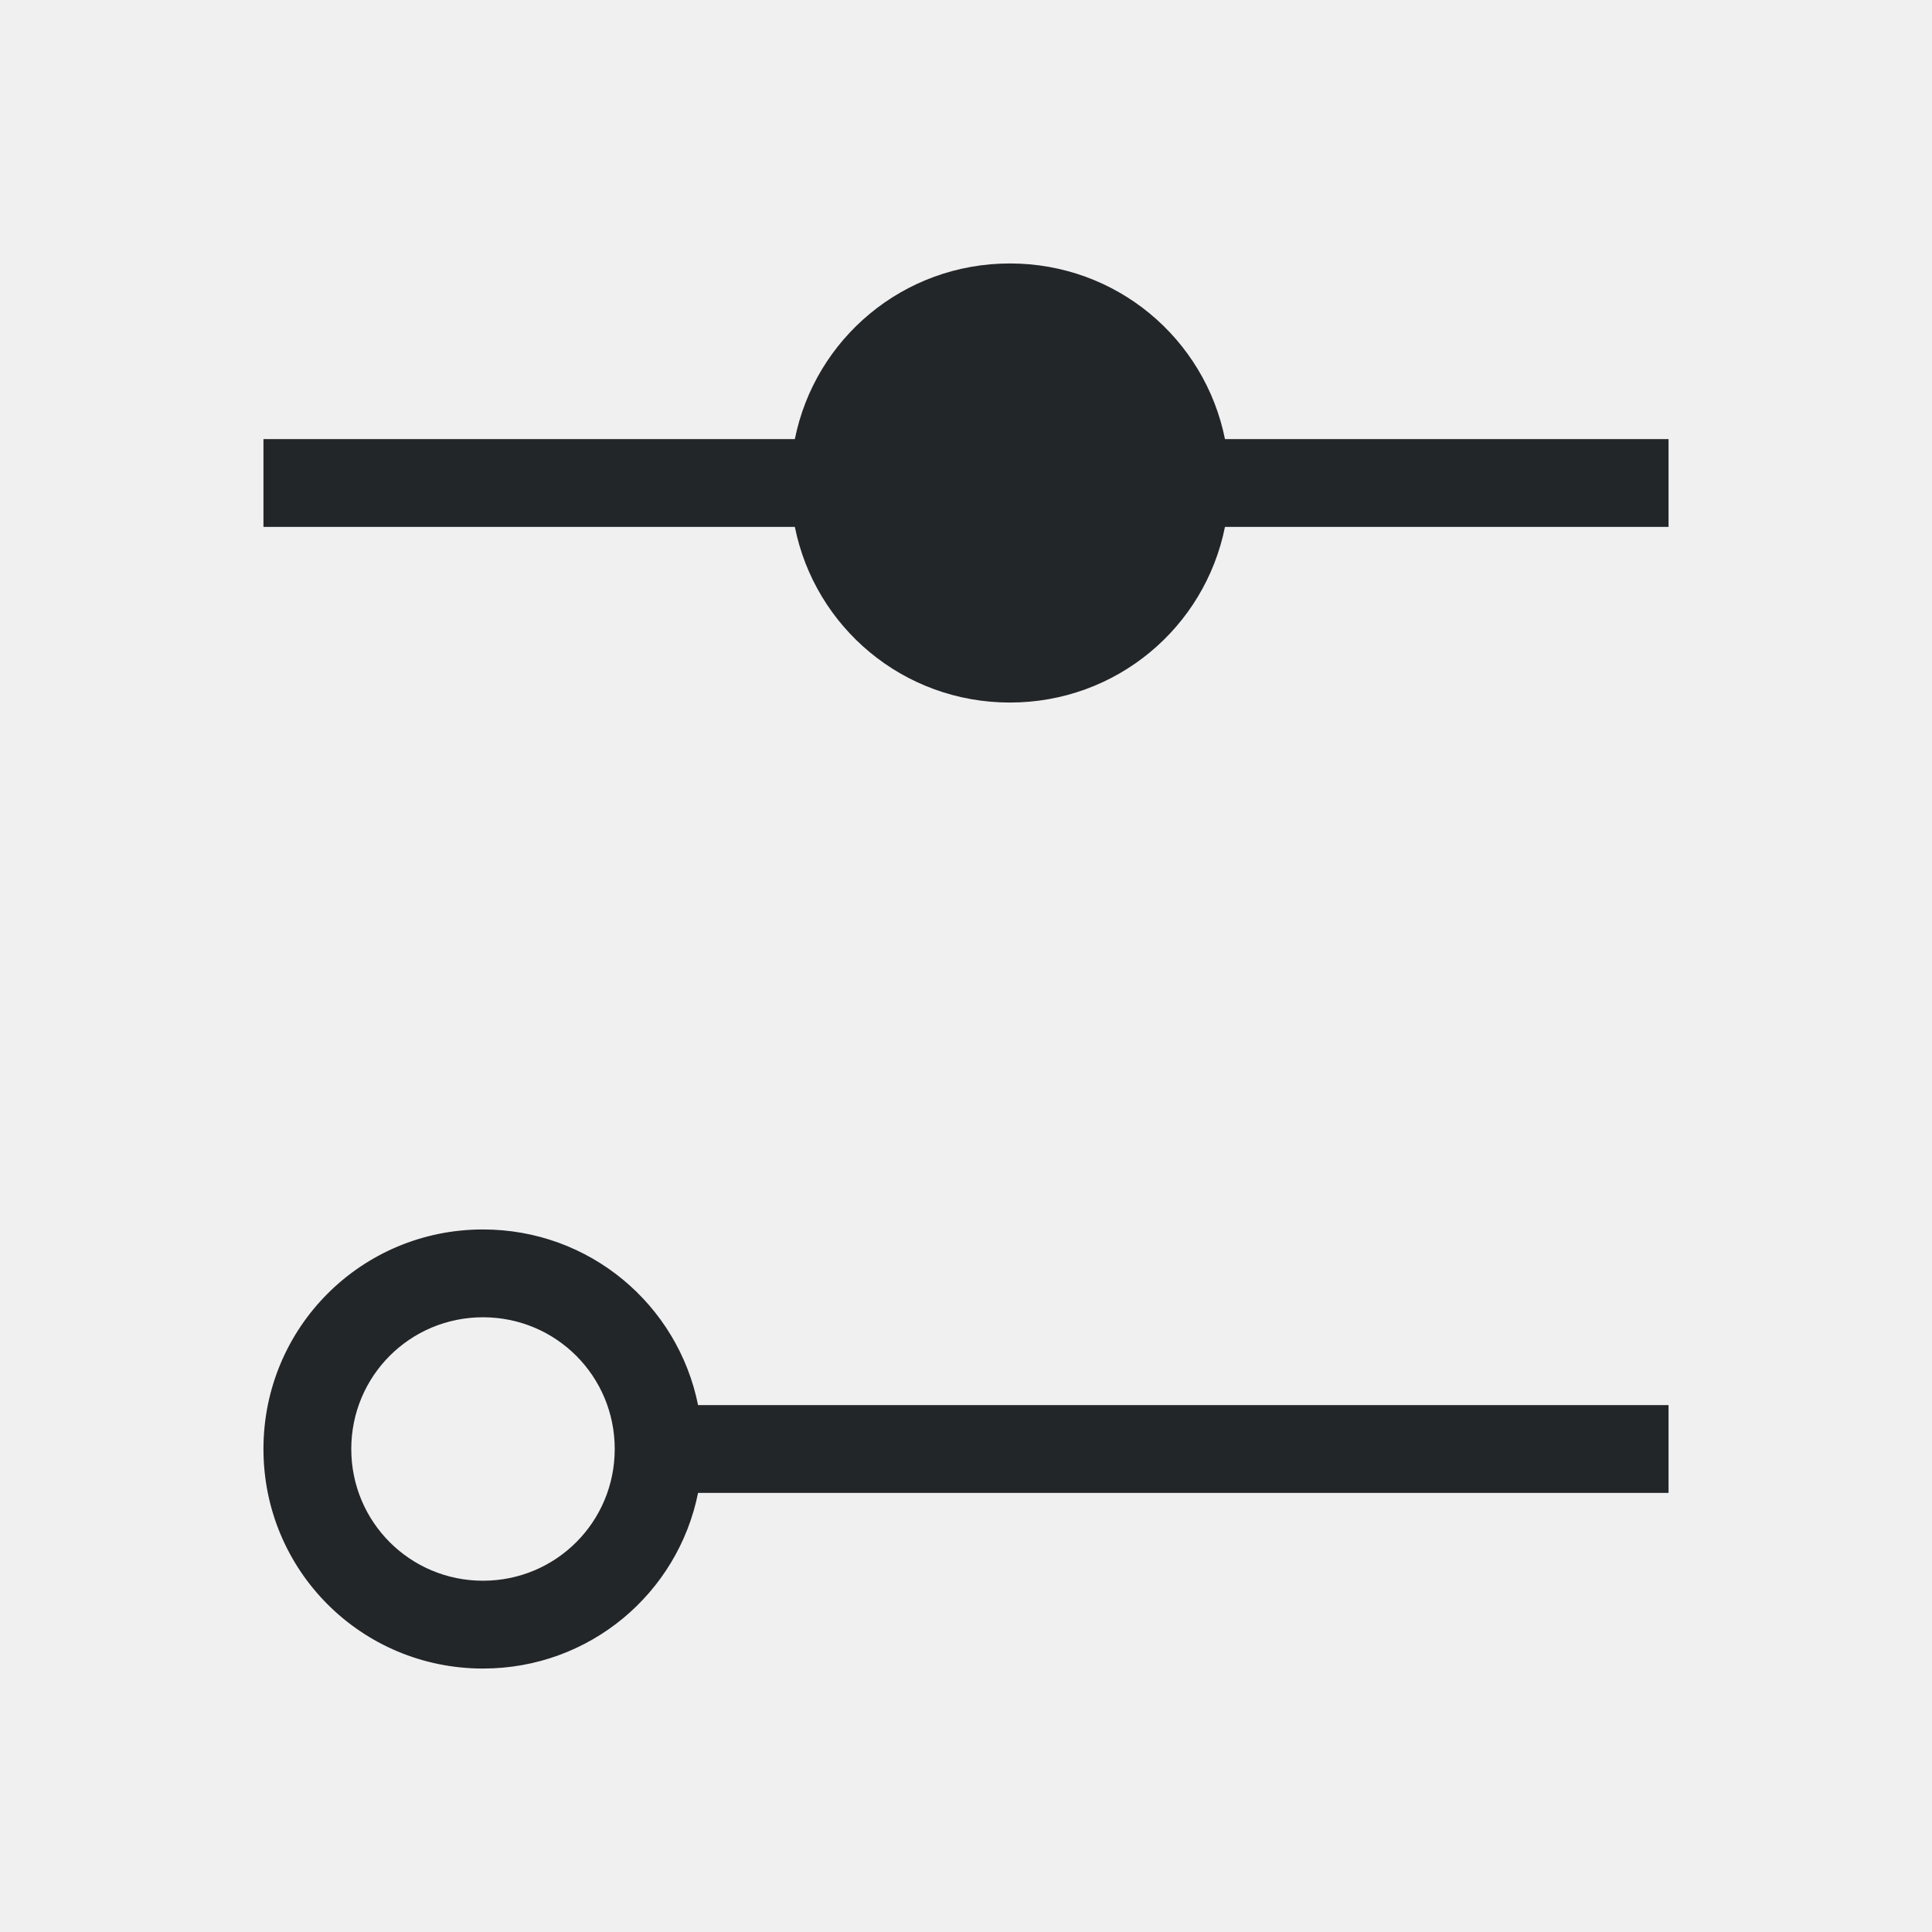
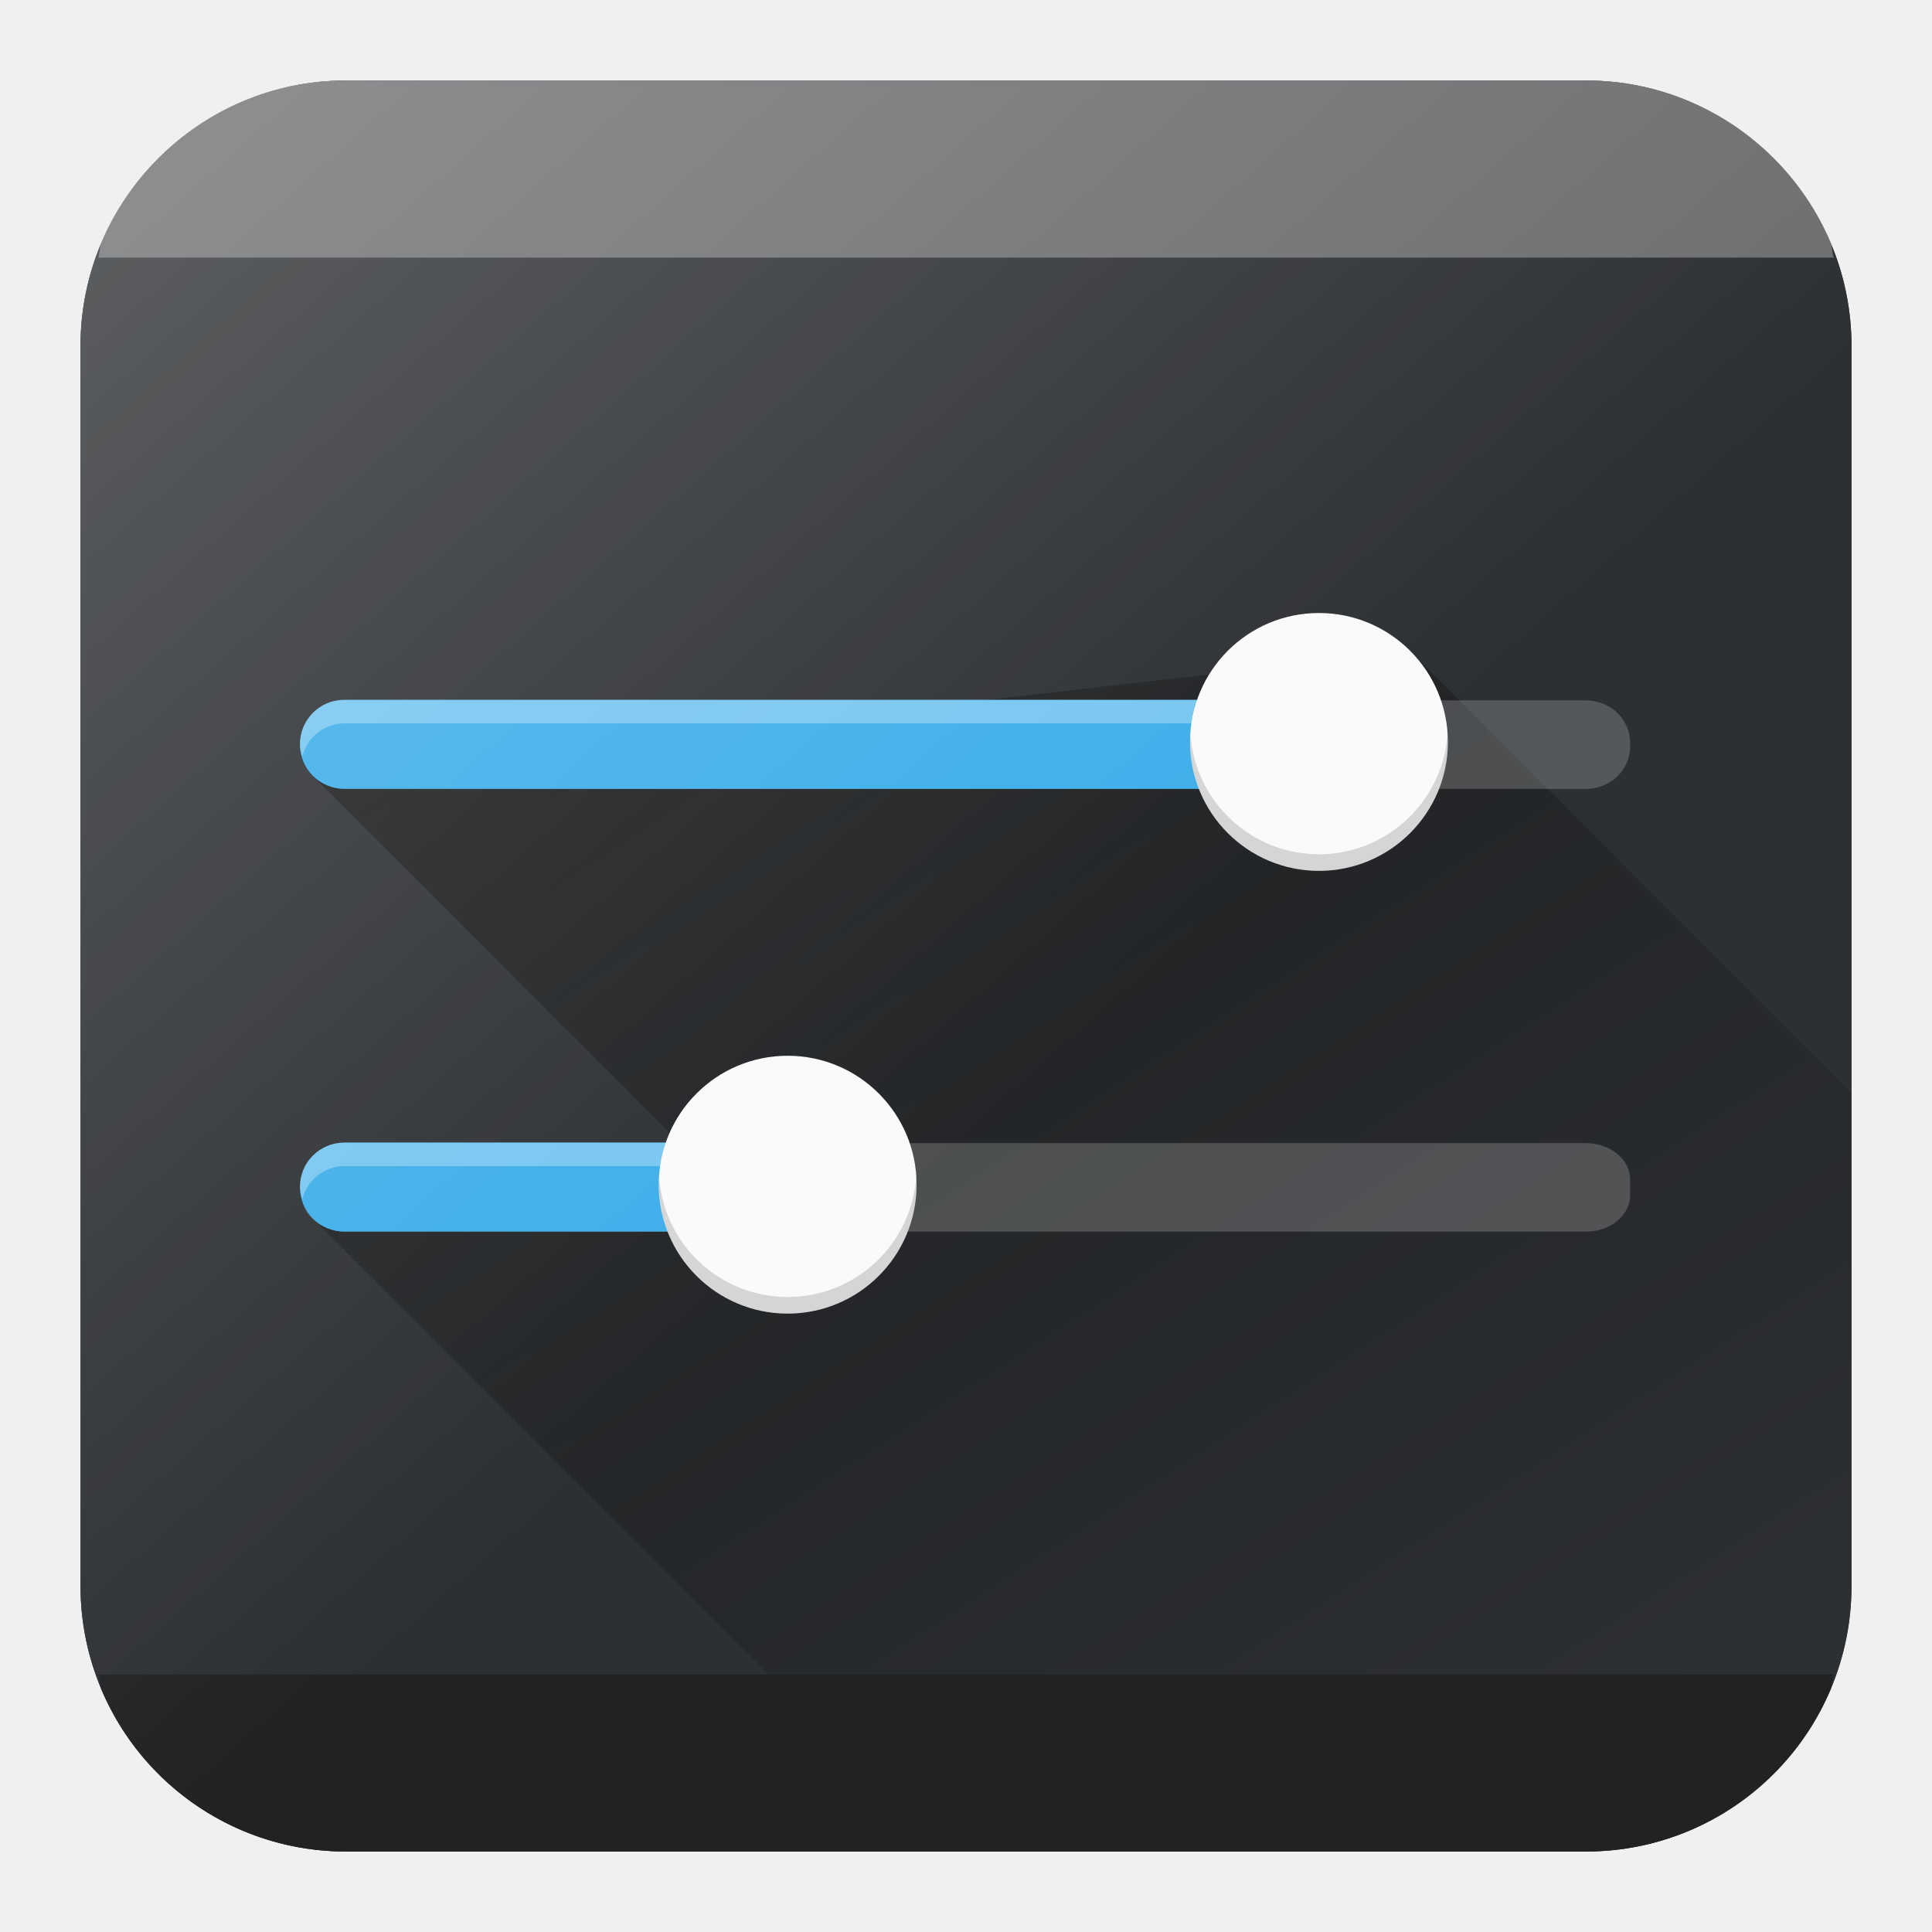
- <svg xmlns="http://www.w3.org/2000/svg" viewBox="0 0 22 22">
-   <defs id="defs3051">
-     <style type="text/css" id="current-color-scheme">
-       .ColorScheme-Text {
-         color:#232629;
-       }
-       </style>
+ <svg xmlns="http://www.w3.org/2000/svg" xmlns:xlink="http://www.w3.org/1999/xlink" width="48" height="48" id="svg2" version="1.1">
+   <defs id="defs4">
+     <linearGradient id="linearGradient4298">
+       <stop offset="0" id="stop4300" stop-color="#000" stop-opacity="1" />
+       <stop offset="1" id="stop4302" stop-color="#000" stop-opacity="0" />
+     </linearGradient>
+     <linearGradient id="linearGradient4214">
+       <stop offset="0" id="stop4216" stop-color="#fff" stop-opacity="1" />
+       <stop offset="1" id="stop4218" stop-color="#fff" stop-opacity="0" />
+     </linearGradient>
+     <linearGradient id="a" y1="547.634" y2="499.679" x2="388.865" gradientUnits="userSpaceOnUse" gradientTransform="translate(-384.57 -499.8)" x1="428.816">
+       <stop stop-color="#2a2c2f" id="stop7" />
+       <stop offset="1" stop-color="#536161" id="stop9" />
+     </linearGradient>
+     <linearGradient id="b" y1="44" y2="12" x2="14" gradientUnits="userSpaceOnUse" x1="36">
+       <stop stop-color="#bfc9c9" id="stop12" stop-opacity="1" />
+       <stop offset="1" stop-color="#fbfbfb" id="stop14" stop-opacity="1" />
+     </linearGradient>
+     <linearGradient id="c" y1="529.8" x1="418.57" y2="539.825" x2="419.974" gradientUnits="userSpaceOnUse" gradientTransform="translate(-384.57 -499.8)">
+       <stop stop-color="#292c2f" id="stop17" />
+       <stop offset="1" stop-opacity="0" id="stop19" />
+     </linearGradient>
+     <linearGradient xlink:href="#linearGradient4214" id="linearGradient4220" x1="1" y1="0" x2="25" y2="27" gradientUnits="userSpaceOnUse" />
+     <linearGradient id="c-6" y1="527.014" x1="406.501" y2="539.825" x2="419.974" gradientUnits="userSpaceOnUse" gradientTransform="translate(-404.99 -523.8)">
+       <stop stop-color="#292c2f" id="stop17-7" />
+       <stop offset="1" stop-opacity="0" id="stop19-5" />
+     </linearGradient>
+     <linearGradient xlink:href="#linearGradient4298" id="linearGradient4304" x1="26.929" y1="5.995" x2="47.121" y2="37.127" gradientUnits="userSpaceOnUse" />
+     <linearGradient xlink:href="#linearGradient4298" id="linearGradient890" gradientUnits="userSpaceOnUse" x1="26.929" y1="5.995" x2="47.121" y2="37.127" gradientTransform="matrix(1.099999,0,0,1.099999,-0.3999925,-0.3999925)" />
+     <linearGradient xlink:href="#linearGradient4214" id="linearGradient907" gradientUnits="userSpaceOnUse" x1="1" y1="0" x2="25" y2="27" gradientTransform="matrix(1.099999,0,0,1.099999,-0.3999925,-0.3999925)" />
+     <style id="current-color-scheme" type="text/css" />
+     <linearGradient xlink:href="#linearGradient4298" id="linearGradient881" gradientUnits="userSpaceOnUse" x1="26.929" y1="5.995" x2="47.121" y2="37.127" gradientTransform="matrix(1.099999,0,0,1.099999,-0.3999925,-0.3999925)" />
+     <linearGradient xlink:href="#linearGradient4214" id="linearGradient883" gradientUnits="userSpaceOnUse" x1="1" y1="0" x2="25" y2="27" gradientTransform="matrix(1.099999,0,0,1.099999,-0.3999925,-0.3999925)" />
  </defs>
-   <path style="fill:currentColor;fill-opacity:1;stroke:none" d="M 11.5 3 C 10.286 3 9.281 3.856 9.051 5 L 3 5 L 3 6 L 9.051 6 C 9.281 7.144 10.286 8 11.5 8 C 12.714 8 13.719 7.144 13.949 6 L 19 6 L 19 5 L 13.949 5 C 13.719 3.856 12.714 3 11.5 3 z M 5.5 14 C 4.115 14 3 15.115 3 16.5 C 3 17.885 4.115 19 5.5 19 C 6.714 19 7.719 18.144 7.949 17 L 19 17 L 19 16 L 7.949 16 C 7.719 14.856 6.714 14 5.5 14 z M 5.5 15 C 6.331 15 7 15.669 7 16.5 C 7 17.331 6.331 18 5.5 18 C 4.669 18 4 17.331 4 16.5 C 4 15.669 4.669 15 5.5 15 z " class="ColorScheme-Text" />
+   <g id="g1" transform="translate(-1.999977,-1.999977)">
+     <rect id="rect23" height="44" rx="6.6" y="4" x="4" width="44" ry="6.6" style="fill:#2d3033;fill-opacity:1;stroke-width:1.1" />
+     <path style="color:#000000;clip-rule:nonzero;display:inline;overflow:visible;visibility:visible;opacity:0.4;isolation:auto;mix-blend-mode:normal;color-interpolation:sRGB;color-interpolation-filters:linearRGB;solid-color:#000000;solid-opacity:1;fill:url(#linearGradient881);fill-opacity:1;fill-rule:evenodd;stroke:none;stroke-width:1.1;stroke-linecap:butt;stroke-linejoin:miter;stroke-miterlimit:4;stroke-dasharray:none;stroke-dashoffset:0;stroke-opacity:1;color-rendering:auto;image-rendering:auto;shape-rendering:auto;text-rendering:auto" d="m 47.558,43.6 c 0.246,-0.693 0.44,-1.415 0.44,-2.193 L 47.996,29.162 37.034,18.18 9.809,21.316 19.4,30.907 9.753,32.257 21.099,43.6 Z" id="path893" display="inline" overflow="visible" visibility="visible" stroke-miterlimit="4" />
+     <rect style="color:#000000;clip-rule:nonzero;display:inline;overflow:visible;visibility:visible;opacity:0.194;isolation:auto;mix-blend-mode:normal;color-interpolation:sRGB;color-interpolation-filters:linearRGB;solid-color:#000000;solid-opacity:1;fill:#ffffff;fill-opacity:1;fill-rule:evenodd;stroke:none;stroke-width:1.1;stroke-linecap:butt;stroke-linejoin:miter;stroke-miterlimit:4;stroke-dasharray:none;stroke-dashoffset:0;stroke-opacity:1;marker:none;color-rendering:auto;image-rendering:auto;shape-rendering:auto;text-rendering:auto" id="rect4159" width="33" height="2.2" x="9.5" y="19.4" rx="1.1" ry="1.052" display="inline" overflow="visible" visibility="visible" stroke-miterlimit="4" />
+     <path id="path4172" d="m 10.557,19.387 c -0.613,0 -1.105,0.493 -1.105,1.107 0,0.613 0.493,1.105 1.105,1.105 h 23.163 v -2.212 z" style="color:#000000;clip-rule:nonzero;display:inline;overflow:visible;visibility:visible;opacity:1;isolation:auto;mix-blend-mode:normal;color-interpolation:sRGB;color-interpolation-filters:linearRGB;solid-color:#000000;solid-opacity:1;fill:#3daee9;fill-opacity:1;fill-rule:evenodd;stroke:none;stroke-width:1.1;stroke-linecap:butt;stroke-linejoin:miter;stroke-miterlimit:4;stroke-dasharray:none;stroke-dashoffset:0;stroke-opacity:1;marker:none;color-rendering:auto;image-rendering:auto;shape-rendering:auto;text-rendering:auto" display="inline" overflow="visible" visibility="visible" stroke-miterlimit="4" />
+     <path style="color:#000000;clip-rule:nonzero;display:inline;overflow:visible;visibility:visible;opacity:0.3;isolation:auto;mix-blend-mode:normal;color-interpolation:sRGB;color-interpolation-filters:linearRGB;solid-color:#000000;solid-opacity:1;fill:#ffffff;fill-opacity:1;fill-rule:evenodd;stroke:none;stroke-width:1.1;stroke-linecap:butt;stroke-linejoin:miter;stroke-miterlimit:4;stroke-dasharray:none;stroke-dashoffset:0;stroke-opacity:1;marker:none;color-rendering:auto;image-rendering:auto;shape-rendering:auto;text-rendering:auto" d="m 10.556,19.387 c -0.612,0 -1.105,0.494 -1.105,1.107 0,0.105 0.033,0.197 0.06,0.293 A 1.087,1.087 0 0 1 10.556,19.972 h 23.164 v -0.585 z" id="path4242" display="inline" overflow="visible" visibility="visible" stroke-miterlimit="4" />
+     <circle r="3.203" cy="20.433" cx="34.769" id="circle4174" style="color:#000000;clip-rule:nonzero;display:inline;overflow:visible;visibility:visible;opacity:1;isolation:auto;mix-blend-mode:normal;color-interpolation:sRGB;color-interpolation-filters:linearRGB;solid-color:#000000;solid-opacity:1;fill:#fafafa;fill-opacity:1;fill-rule:evenodd;stroke:none;stroke-width:1.1;stroke-linecap:butt;stroke-linejoin:miter;stroke-miterlimit:4;stroke-dasharray:none;stroke-dashoffset:0;stroke-opacity:1;marker:none;color-rendering:auto;image-rendering:auto;shape-rendering:auto;text-rendering:auto" display="inline" overflow="visible" visibility="visible" stroke-miterlimit="4" />
+     <rect ry="0.905" rx="1.1" y="30.4" x="9.5" height="2.2" width="33" id="rect4225" style="color:#000000;clip-rule:nonzero;display:inline;overflow:visible;visibility:visible;opacity:0.194;isolation:auto;mix-blend-mode:normal;color-interpolation:sRGB;color-interpolation-filters:linearRGB;solid-color:#000000;solid-opacity:1;fill:#ffffff;fill-opacity:1;fill-rule:evenodd;stroke:none;stroke-width:1.1;stroke-linecap:butt;stroke-linejoin:miter;stroke-miterlimit:4;stroke-dasharray:none;stroke-dashoffset:0;stroke-opacity:1;marker:none;color-rendering:auto;image-rendering:auto;shape-rendering:auto;text-rendering:auto" display="inline" overflow="visible" visibility="visible" stroke-miterlimit="4" />
+     <path style="color:#000000;clip-rule:nonzero;display:inline;overflow:visible;visibility:visible;opacity:1;isolation:auto;mix-blend-mode:normal;color-interpolation:sRGB;color-interpolation-filters:linearRGB;solid-color:#000000;solid-opacity:1;fill:#3daee9;fill-opacity:1;fill-rule:evenodd;stroke:none;stroke-width:1.1;stroke-linecap:butt;stroke-linejoin:miter;stroke-miterlimit:4;stroke-dasharray:none;stroke-dashoffset:0;stroke-opacity:1;marker:none;color-rendering:auto;image-rendering:auto;shape-rendering:auto;text-rendering:auto" d="m 10.557,30.387 c -0.613,0 -1.105,0.493 -1.105,1.107 0,0.613 0.493,1.105 1.105,1.105 h 12.163 v -2.212 z" id="path4227" display="inline" overflow="visible" visibility="visible" stroke-miterlimit="4" />
+     <path id="path4247" d="m 10.556,30.387 c -0.612,0 -1.105,0.494 -1.105,1.107 0,0.105 0.033,0.197 0.06,0.293 A 1.087,1.087 0 0 1 10.556,30.972 h 12.164 v -0.585 z" style="color:#000000;clip-rule:nonzero;display:inline;overflow:visible;visibility:visible;opacity:0.3;isolation:auto;mix-blend-mode:normal;color-interpolation:sRGB;color-interpolation-filters:linearRGB;solid-color:#000000;solid-opacity:1;fill:#ffffff;fill-opacity:1;fill-rule:evenodd;stroke:none;stroke-width:1.1;stroke-linecap:butt;stroke-linejoin:miter;stroke-miterlimit:4;stroke-dasharray:none;stroke-dashoffset:0;stroke-opacity:1;marker:none;color-rendering:auto;image-rendering:auto;shape-rendering:auto;text-rendering:auto" display="inline" overflow="visible" visibility="visible" stroke-miterlimit="4" />
+     <circle style="color:#000000;clip-rule:nonzero;display:inline;overflow:visible;visibility:visible;opacity:1;isolation:auto;mix-blend-mode:normal;color-interpolation:sRGB;color-interpolation-filters:linearRGB;solid-color:#000000;solid-opacity:1;fill:#fafafa;fill-opacity:1;fill-rule:evenodd;stroke:none;stroke-width:1.1;stroke-linecap:butt;stroke-linejoin:miter;stroke-miterlimit:4;stroke-dasharray:none;stroke-dashoffset:0;stroke-opacity:1;marker:none;color-rendering:auto;image-rendering:auto;shape-rendering:auto;text-rendering:auto" id="circle4229" cx="21.569" cy="31.433" r="3.203" display="inline" overflow="visible" visibility="visible" stroke-miterlimit="4" />
+     <path style="color:#000000;clip-rule:nonzero;display:inline;overflow:visible;visibility:visible;opacity:0.15;isolation:auto;mix-blend-mode:normal;color-interpolation:sRGB;color-interpolation-filters:linearRGB;solid-color:#000000;solid-opacity:1;fill:#000000;fill-opacity:1;fill-rule:evenodd;stroke:none;stroke-width:1.1;stroke-linecap:butt;stroke-linejoin:miter;stroke-miterlimit:4;stroke-dasharray:none;stroke-dashoffset:0;stroke-opacity:1;marker:none;color-rendering:auto;image-rendering:auto;shape-rendering:auto;text-rendering:auto" d="m 37.965,20.197 a 3.203,3.203 0 0 1 -3.194,3.027 3.203,3.203 0 0 1 -3.195,-2.97 3.203,3.203 0 0 0 -0.008,0.178 3.203,3.203 0 0 0 3.203,3.204 3.203,3.203 0 0 0 3.203,-3.204 3.203,3.203 0 0 0 -0.009,-0.235 z" id="circle4231" display="inline" overflow="visible" visibility="visible" stroke-miterlimit="4" />
+     <path id="path4240" d="m 24.765,31.197 a 3.203,3.203 0 0 1 -3.194,3.027 3.203,3.203 0 0 1 -3.195,-2.97 3.203,3.203 0 0 0 -0.008,0.178 3.203,3.203 0 0 0 3.203,3.204 3.203,3.203 0 0 0 3.203,-3.204 3.203,3.203 0 0 0 -0.009,-0.235 z" style="color:#000000;clip-rule:nonzero;display:inline;overflow:visible;visibility:visible;opacity:0.15;isolation:auto;mix-blend-mode:normal;color-interpolation:sRGB;color-interpolation-filters:linearRGB;solid-color:#000000;solid-opacity:1;fill:#000000;fill-opacity:1;fill-rule:evenodd;stroke:none;stroke-width:1.1;stroke-linecap:butt;stroke-linejoin:miter;stroke-miterlimit:4;stroke-dasharray:none;stroke-dashoffset:0;stroke-opacity:1;marker:none;color-rendering:auto;image-rendering:auto;shape-rendering:auto;text-rendering:auto" display="inline" overflow="visible" visibility="visible" stroke-miterlimit="4" />
+     <path d="M 10.6,4 A 6.581,6.581 0 0 0 4.517,8.026 c -0.047,0.114 -0.033,0.256 -0.075,0.374 H 47.558 C 47.515,8.282 47.53,8.14 47.482,8.026 A 6.581,6.581 0 0 0 43.973,4.517 6.611,6.611 0 0 0 41.4,4 Z" id="path864" stroke-miterlimit="4" style="opacity:0.3;vector-effect:none;fill:#ffffff;fill-opacity:1;fill-rule:nonzero;stroke:none;stroke-width:1.1;stroke-linecap:round;stroke-linejoin:round;stroke-miterlimit:4;stroke-dasharray:none;stroke-dashoffset:0;stroke-opacity:1;paint-order:stroke fill markers" />
+     <path d="M 10.6,48 A 6.581,6.581 0 0 1 4.517,43.974 c -0.047,-0.114 -0.033,-0.256 -0.075,-0.374 H 47.558 c -0.043,0.118 -0.027,0.26 -0.076,0.374 A 6.581,6.581 0 0 1 43.973,47.483 6.611,6.611 0 0 1 41.4,48 Z" id="path864-3" stroke-miterlimit="4" style="opacity:0.3;vector-effect:none;fill:#000000;fill-opacity:1;fill-rule:nonzero;stroke:none;stroke-width:1.1;stroke-linecap:round;stroke-linejoin:round;stroke-miterlimit:4;stroke-dasharray:none;stroke-dashoffset:0;stroke-opacity:1;paint-order:stroke fill markers" />
+     <path d="M 10.6,4 A 6.581,6.581 0 0 0 4.517,8.026 6.611,6.611 0 0 0 4,10.6 v 30.8 a 6.581,6.581 0 0 0 4.026,6.083 6.611,6.611 0 0 0 2.574,0.517 h 30.8 a 6.581,6.581 0 0 0 6.083,-4.026 6.611,6.611 0 0 0 0.517,-2.574 V 10.6 A 6.581,6.581 0 0 0 43.974,4.517 6.611,6.611 0 0 0 41.4,4 Z" id="path899" style="opacity:0.276;fill:url(#linearGradient883);fill-opacity:1;stroke-width:1.1" />
+     <rect ry="6.6" width="44" x="4" y="4" rx="6.6" height="44" id="rect851" style="fill:#2d3033;fill-opacity:1;stroke-width:1.1" />
+     <path stroke-miterlimit="4" visibility="visible" overflow="visible" display="inline" id="path853" d="m 47.558,43.6 c 0.246,-0.693 0.44,-1.415 0.44,-2.193 L 47.996,29.162 37.034,18.18 9.809,21.316 19.4,30.907 9.753,32.257 21.099,43.6 Z" style="color:#000000;clip-rule:nonzero;display:inline;overflow:visible;visibility:visible;opacity:0.4;isolation:auto;mix-blend-mode:normal;color-interpolation:sRGB;color-interpolation-filters:linearRGB;solid-color:#000000;solid-opacity:1;fill:url(#linearGradient890);fill-opacity:1;fill-rule:evenodd;stroke:none;stroke-width:1.1;stroke-linecap:butt;stroke-linejoin:miter;stroke-miterlimit:4;stroke-dasharray:none;stroke-dashoffset:0;stroke-opacity:1;color-rendering:auto;image-rendering:auto;shape-rendering:auto;text-rendering:auto" />
+     <rect stroke-miterlimit="4" visibility="visible" overflow="visible" display="inline" ry="1.052" rx="1.1" y="19.4" x="9.5" height="2.2" width="33" id="rect855" style="color:#000000;clip-rule:nonzero;display:inline;overflow:visible;visibility:visible;opacity:0.194;isolation:auto;mix-blend-mode:normal;color-interpolation:sRGB;color-interpolation-filters:linearRGB;solid-color:#000000;solid-opacity:1;fill:#ffffff;fill-opacity:1;fill-rule:evenodd;stroke:none;stroke-width:1.1;stroke-linecap:butt;stroke-linejoin:miter;stroke-miterlimit:4;stroke-dasharray:none;stroke-dashoffset:0;stroke-opacity:1;marker:none;color-rendering:auto;image-rendering:auto;shape-rendering:auto;text-rendering:auto" />
+     <path stroke-miterlimit="4" visibility="visible" overflow="visible" display="inline" style="color:#000000;clip-rule:nonzero;display:inline;overflow:visible;visibility:visible;opacity:1;isolation:auto;mix-blend-mode:normal;color-interpolation:sRGB;color-interpolation-filters:linearRGB;solid-color:#000000;solid-opacity:1;fill:#3daee9;fill-opacity:1;fill-rule:evenodd;stroke:none;stroke-width:1.1;stroke-linecap:butt;stroke-linejoin:miter;stroke-miterlimit:4;stroke-dasharray:none;stroke-dashoffset:0;stroke-opacity:1;marker:none;color-rendering:auto;image-rendering:auto;shape-rendering:auto;text-rendering:auto" d="m 10.557,19.387 c -0.613,0 -1.105,0.493 -1.105,1.107 0,0.613 0.493,1.105 1.105,1.105 h 23.163 v -2.212 z" id="path857" />
+     <path stroke-miterlimit="4" visibility="visible" overflow="visible" display="inline" id="path859" d="m 10.556,19.387 c -0.612,0 -1.105,0.494 -1.105,1.107 0,0.105 0.033,0.197 0.06,0.293 A 1.087,1.087 0 0 1 10.556,19.972 h 23.164 v -0.585 z" style="color:#000000;clip-rule:nonzero;display:inline;overflow:visible;visibility:visible;opacity:0.3;isolation:auto;mix-blend-mode:normal;color-interpolation:sRGB;color-interpolation-filters:linearRGB;solid-color:#000000;solid-opacity:1;fill:#ffffff;fill-opacity:1;fill-rule:evenodd;stroke:none;stroke-width:1.1;stroke-linecap:butt;stroke-linejoin:miter;stroke-miterlimit:4;stroke-dasharray:none;stroke-dashoffset:0;stroke-opacity:1;marker:none;color-rendering:auto;image-rendering:auto;shape-rendering:auto;text-rendering:auto" />
+     <circle stroke-miterlimit="4" visibility="visible" overflow="visible" display="inline" style="color:#000000;clip-rule:nonzero;display:inline;overflow:visible;visibility:visible;opacity:1;isolation:auto;mix-blend-mode:normal;color-interpolation:sRGB;color-interpolation-filters:linearRGB;solid-color:#000000;solid-opacity:1;fill:#fafafa;fill-opacity:1;fill-rule:evenodd;stroke:none;stroke-width:1.1;stroke-linecap:butt;stroke-linejoin:miter;stroke-miterlimit:4;stroke-dasharray:none;stroke-dashoffset:0;stroke-opacity:1;marker:none;color-rendering:auto;image-rendering:auto;shape-rendering:auto;text-rendering:auto" id="circle861" cx="34.769" cy="20.433" r="3.203" />
+     <rect stroke-miterlimit="4" visibility="visible" overflow="visible" display="inline" style="color:#000000;clip-rule:nonzero;display:inline;overflow:visible;visibility:visible;opacity:0.194;isolation:auto;mix-blend-mode:normal;color-interpolation:sRGB;color-interpolation-filters:linearRGB;solid-color:#000000;solid-opacity:1;fill:#ffffff;fill-opacity:1;fill-rule:evenodd;stroke:none;stroke-width:1.1;stroke-linecap:butt;stroke-linejoin:miter;stroke-miterlimit:4;stroke-dasharray:none;stroke-dashoffset:0;stroke-opacity:1;marker:none;color-rendering:auto;image-rendering:auto;shape-rendering:auto;text-rendering:auto" id="rect863" width="33" height="2.2" x="9.5" y="30.4" rx="1.1" ry="0.905" />
+     <path stroke-miterlimit="4" visibility="visible" overflow="visible" display="inline" id="path865" d="m 10.557,30.387 c -0.613,0 -1.105,0.493 -1.105,1.107 0,0.613 0.493,1.105 1.105,1.105 h 12.163 v -2.212 z" style="color:#000000;clip-rule:nonzero;display:inline;overflow:visible;visibility:visible;opacity:1;isolation:auto;mix-blend-mode:normal;color-interpolation:sRGB;color-interpolation-filters:linearRGB;solid-color:#000000;solid-opacity:1;fill:#3daee9;fill-opacity:1;fill-rule:evenodd;stroke:none;stroke-width:1.1;stroke-linecap:butt;stroke-linejoin:miter;stroke-miterlimit:4;stroke-dasharray:none;stroke-dashoffset:0;stroke-opacity:1;marker:none;color-rendering:auto;image-rendering:auto;shape-rendering:auto;text-rendering:auto" />
+     <path stroke-miterlimit="4" visibility="visible" overflow="visible" display="inline" style="color:#000000;clip-rule:nonzero;display:inline;overflow:visible;visibility:visible;opacity:0.3;isolation:auto;mix-blend-mode:normal;color-interpolation:sRGB;color-interpolation-filters:linearRGB;solid-color:#000000;solid-opacity:1;fill:#ffffff;fill-opacity:1;fill-rule:evenodd;stroke:none;stroke-width:1.1;stroke-linecap:butt;stroke-linejoin:miter;stroke-miterlimit:4;stroke-dasharray:none;stroke-dashoffset:0;stroke-opacity:1;marker:none;color-rendering:auto;image-rendering:auto;shape-rendering:auto;text-rendering:auto" d="m 10.556,30.387 c -0.612,0 -1.105,0.494 -1.105,1.107 0,0.105 0.033,0.197 0.06,0.293 A 1.087,1.087 0 0 1 10.556,30.972 h 12.164 v -0.585 z" id="path867" />
+     <circle stroke-miterlimit="4" visibility="visible" overflow="visible" display="inline" r="3.203" cy="31.433" cx="21.569" id="circle869" style="color:#000000;clip-rule:nonzero;display:inline;overflow:visible;visibility:visible;opacity:1;isolation:auto;mix-blend-mode:normal;color-interpolation:sRGB;color-interpolation-filters:linearRGB;solid-color:#000000;solid-opacity:1;fill:#fafafa;fill-opacity:1;fill-rule:evenodd;stroke:none;stroke-width:1.1;stroke-linecap:butt;stroke-linejoin:miter;stroke-miterlimit:4;stroke-dasharray:none;stroke-dashoffset:0;stroke-opacity:1;marker:none;color-rendering:auto;image-rendering:auto;shape-rendering:auto;text-rendering:auto" />
+     <path stroke-miterlimit="4" visibility="visible" overflow="visible" display="inline" id="path871" d="m 37.965,20.197 a 3.203,3.203 0 0 1 -3.194,3.027 3.203,3.203 0 0 1 -3.195,-2.97 3.203,3.203 0 0 0 -0.008,0.178 3.203,3.203 0 0 0 3.203,3.204 3.203,3.203 0 0 0 3.203,-3.204 3.203,3.203 0 0 0 -0.009,-0.235 z" style="color:#000000;clip-rule:nonzero;display:inline;overflow:visible;visibility:visible;opacity:0.15;isolation:auto;mix-blend-mode:normal;color-interpolation:sRGB;color-interpolation-filters:linearRGB;solid-color:#000000;solid-opacity:1;fill:#000000;fill-opacity:1;fill-rule:evenodd;stroke:none;stroke-width:1.1;stroke-linecap:butt;stroke-linejoin:miter;stroke-miterlimit:4;stroke-dasharray:none;stroke-dashoffset:0;stroke-opacity:1;marker:none;color-rendering:auto;image-rendering:auto;shape-rendering:auto;text-rendering:auto" />
+     <path stroke-miterlimit="4" visibility="visible" overflow="visible" display="inline" style="color:#000000;clip-rule:nonzero;display:inline;overflow:visible;visibility:visible;opacity:0.15;isolation:auto;mix-blend-mode:normal;color-interpolation:sRGB;color-interpolation-filters:linearRGB;solid-color:#000000;solid-opacity:1;fill:#000000;fill-opacity:1;fill-rule:evenodd;stroke:none;stroke-width:1.1;stroke-linecap:butt;stroke-linejoin:miter;stroke-miterlimit:4;stroke-dasharray:none;stroke-dashoffset:0;stroke-opacity:1;marker:none;color-rendering:auto;image-rendering:auto;shape-rendering:auto;text-rendering:auto" d="m 24.765,31.197 a 3.203,3.203 0 0 1 -3.194,3.027 3.203,3.203 0 0 1 -3.195,-2.97 3.203,3.203 0 0 0 -0.008,0.178 3.203,3.203 0 0 0 3.203,3.204 3.203,3.203 0 0 0 3.203,-3.204 3.203,3.203 0 0 0 -0.009,-0.235 z" id="path873" />
+     <path stroke-miterlimit="4" id="path875" d="M 10.6,4 A 6.581,6.581 0 0 0 4.517,8.026 c -0.047,0.114 -0.033,0.256 -0.075,0.374 H 47.558 C 47.515,8.282 47.53,8.14 47.482,8.026 A 6.581,6.581 0 0 0 43.973,4.517 6.611,6.611 0 0 0 41.4,4 Z" style="opacity:0.3;vector-effect:none;fill:#ffffff;fill-opacity:1;fill-rule:nonzero;stroke:none;stroke-width:1.1;stroke-linecap:round;stroke-linejoin:round;stroke-miterlimit:4;stroke-dasharray:none;stroke-dashoffset:0;stroke-opacity:1;paint-order:stroke fill markers" />
+     <path stroke-miterlimit="4" id="path877" d="M 10.6,48 A 6.581,6.581 0 0 1 4.517,43.974 c -0.047,-0.114 -0.033,-0.256 -0.075,-0.374 H 47.558 c -0.043,0.118 -0.027,0.26 -0.076,0.374 A 6.581,6.581 0 0 1 43.973,47.483 6.611,6.611 0 0 1 41.4,48 Z" style="opacity:0.3;vector-effect:none;fill:#000000;fill-opacity:1;fill-rule:nonzero;stroke:none;stroke-width:1.1;stroke-linecap:round;stroke-linejoin:round;stroke-miterlimit:4;stroke-dasharray:none;stroke-dashoffset:0;stroke-opacity:1;paint-order:stroke fill markers" />
+     <path id="path879" d="M 10.6,4 A 6.581,6.581 0 0 0 4.517,8.026 6.611,6.611 0 0 0 4,10.6 v 30.8 a 6.581,6.581 0 0 0 4.026,6.083 6.611,6.611 0 0 0 2.574,0.517 h 30.8 a 6.581,6.581 0 0 0 6.083,-4.026 6.611,6.611 0 0 0 0.517,-2.574 V 10.6 A 6.581,6.581 0 0 0 43.974,4.517 6.611,6.611 0 0 0 41.4,4 Z" style="opacity:0.276;fill:url(#linearGradient907);fill-opacity:1;stroke-width:1.1" />
+   </g>
</svg>
